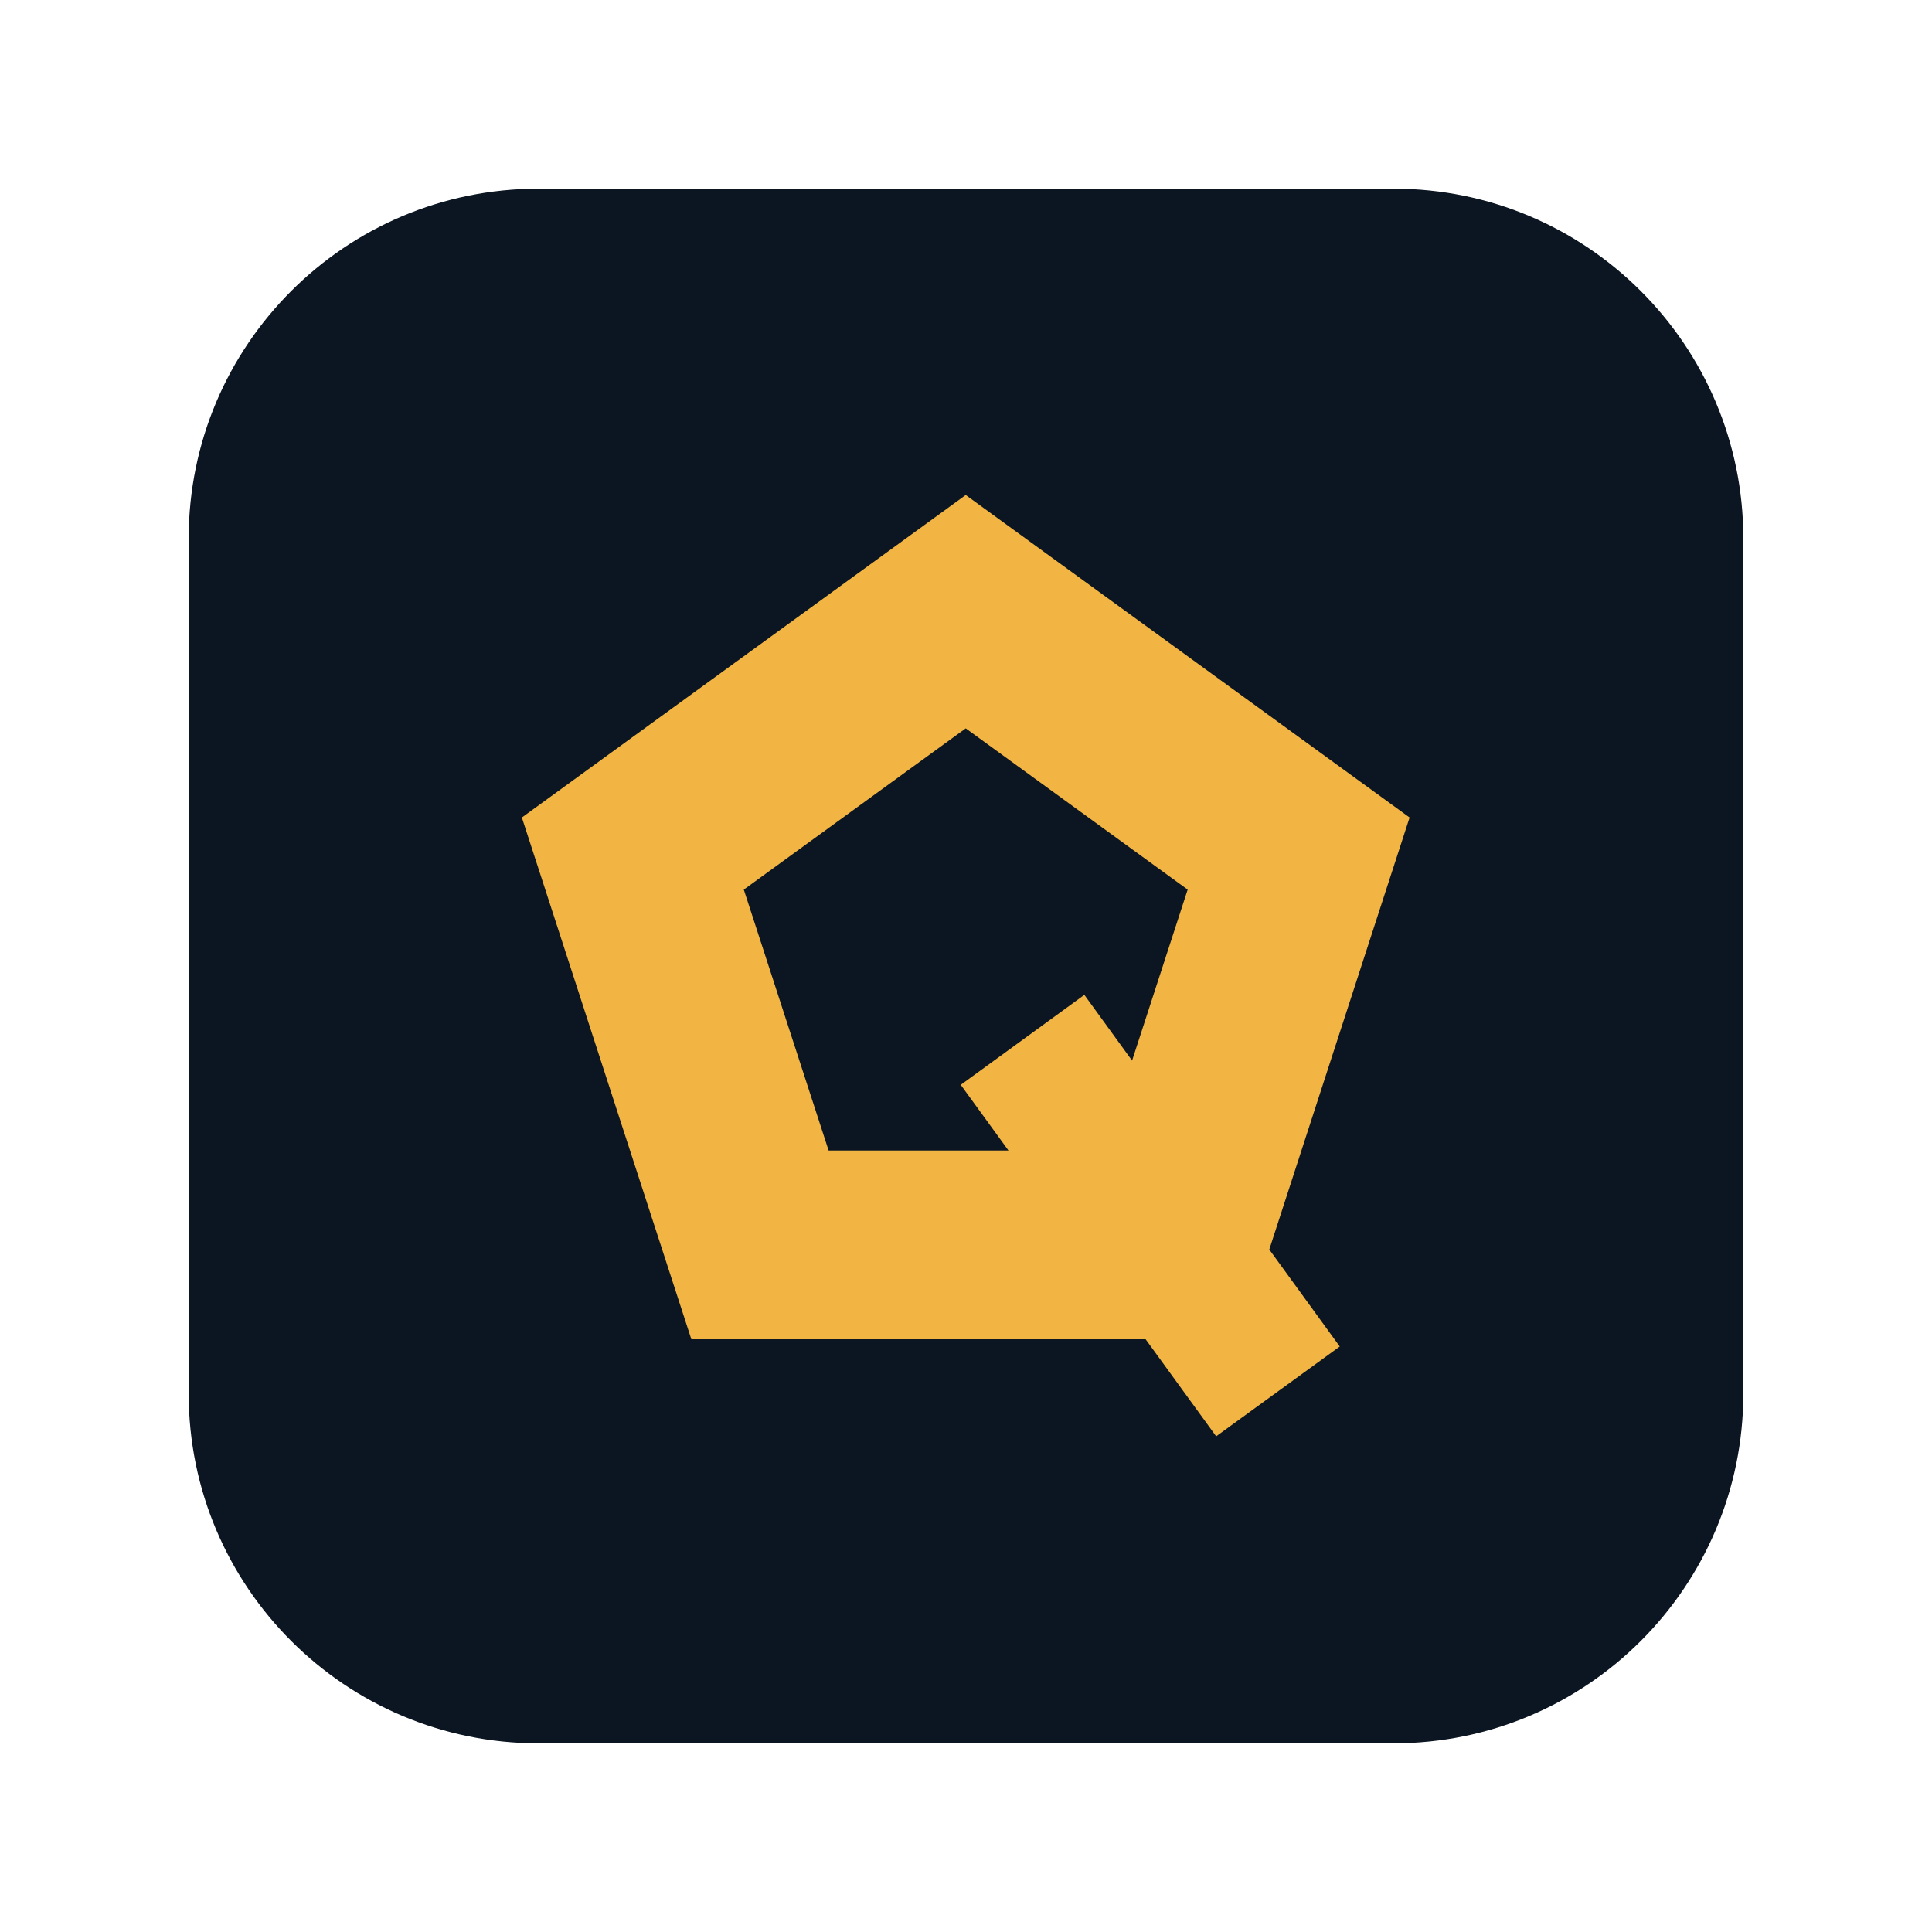
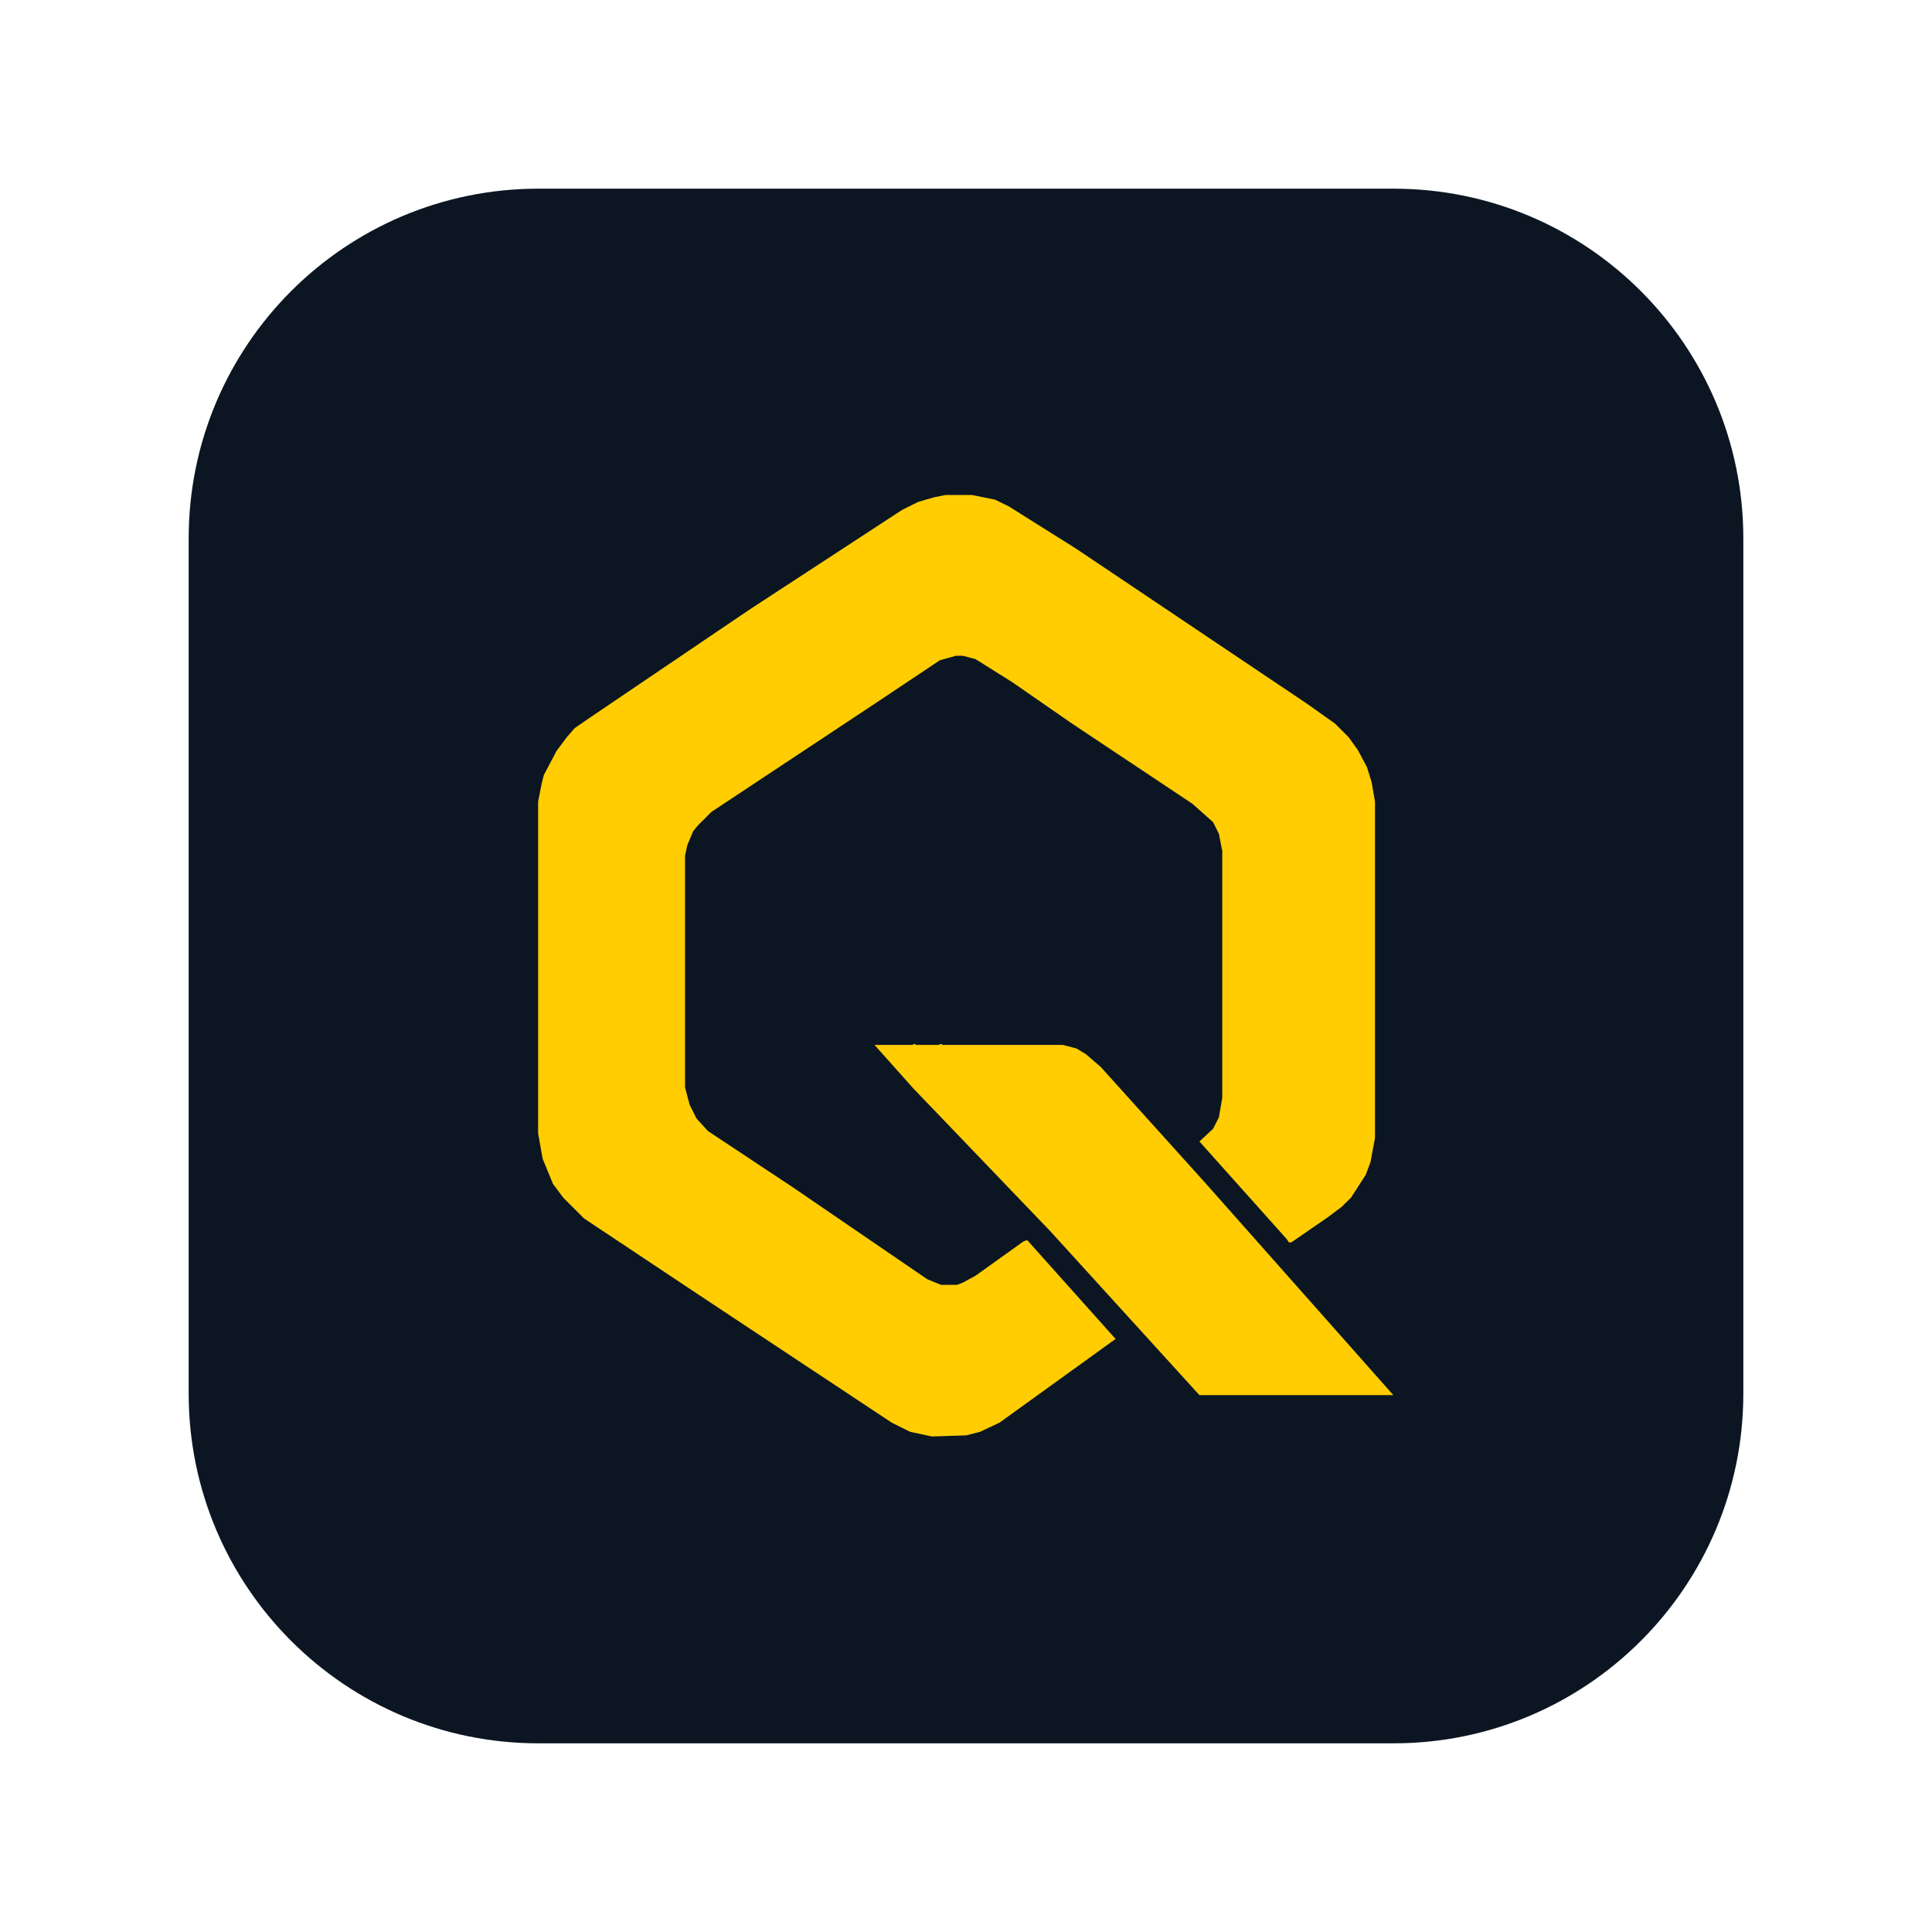
<svg xmlns="http://www.w3.org/2000/svg" viewBox="0 0 1024 1024" width="1024" height="1024">
  <rect x="100" y="100" width="824" height="824" rx="185.4" fill="#0B1622" />
-   <path transform="translate(238.9 238.9) scale(8.53)" d="M32 2.75L59.58 22.79L49.05 55.21L14.95 55.21L4.42 22.79ZM18.21 27.27L23.48 43.48L40.52 43.48L45.79 27.27L32 17.25ZM39.37 33.81L55.24 55.66L47.56 61.24L31.69 39.4Z" fill="#F2B544" />
+   <path transform="translate(238.9 238.9) scale(8.53)" d="M26.33 36.92L28.75 39.63L37.24 48.48L46.52 58.68L58.57 58.68L46.87 45.48L40.38 38.28L39.46 37.49L38.88 37.14L38.03 36.92L30.54 36.92L30.47 36.85L30.32 36.92L28.9 36.92L28.83 36.85L28.68 36.92ZM32.39 2.75L30.75 2.75L30.04 2.89L29.04 3.18L28.04 3.68L18.55 9.88L8.64 16.59L7.71 17.23L7.21 17.8L6.57 18.66L5.78 20.16L5.64 20.73L5.43 21.8L5.43 42.42L5.71 43.99L6.35 45.55L6.99 46.41L8.28 47.7L15.34 52.4L27.4 60.39L28.54 60.96L29.9 61.25L32.04 61.18L32.89 60.96L34.1 60.39L41.31 55.19L35.82 49.05L35.6 49.12L32.61 51.26L31.82 51.69L31.46 51.83L30.47 51.83L29.61 51.48L21.26 45.77L15.98 42.27L15.27 41.49L14.84 40.63L14.56 39.56L14.56 25.15L14.7 24.51L15.06 23.65L15.34 23.3L16.2 22.44L26.33 15.73L30.39 13.02L31.39 12.74L31.82 12.74L32.61 12.95L34.89 14.38L38.6 16.95L46.09 21.94L47.37 23.08L47.73 23.8L47.94 24.87L47.94 40.2L47.73 41.42L47.37 42.13L46.52 42.92L51.94 48.98L52.08 49.19L52.23 49.19L54.51 47.62L55.36 46.98L55.94 46.41L56.86 44.98L57.15 44.2L57.43 42.7L57.43 21.8L57.22 20.59L56.93 19.66L56.36 18.59L55.79 17.8L54.94 16.95L53.22 15.73L38.88 6.1L34.68 3.46L33.82 3.04Z" fill="#FFCD02" />
</svg>
